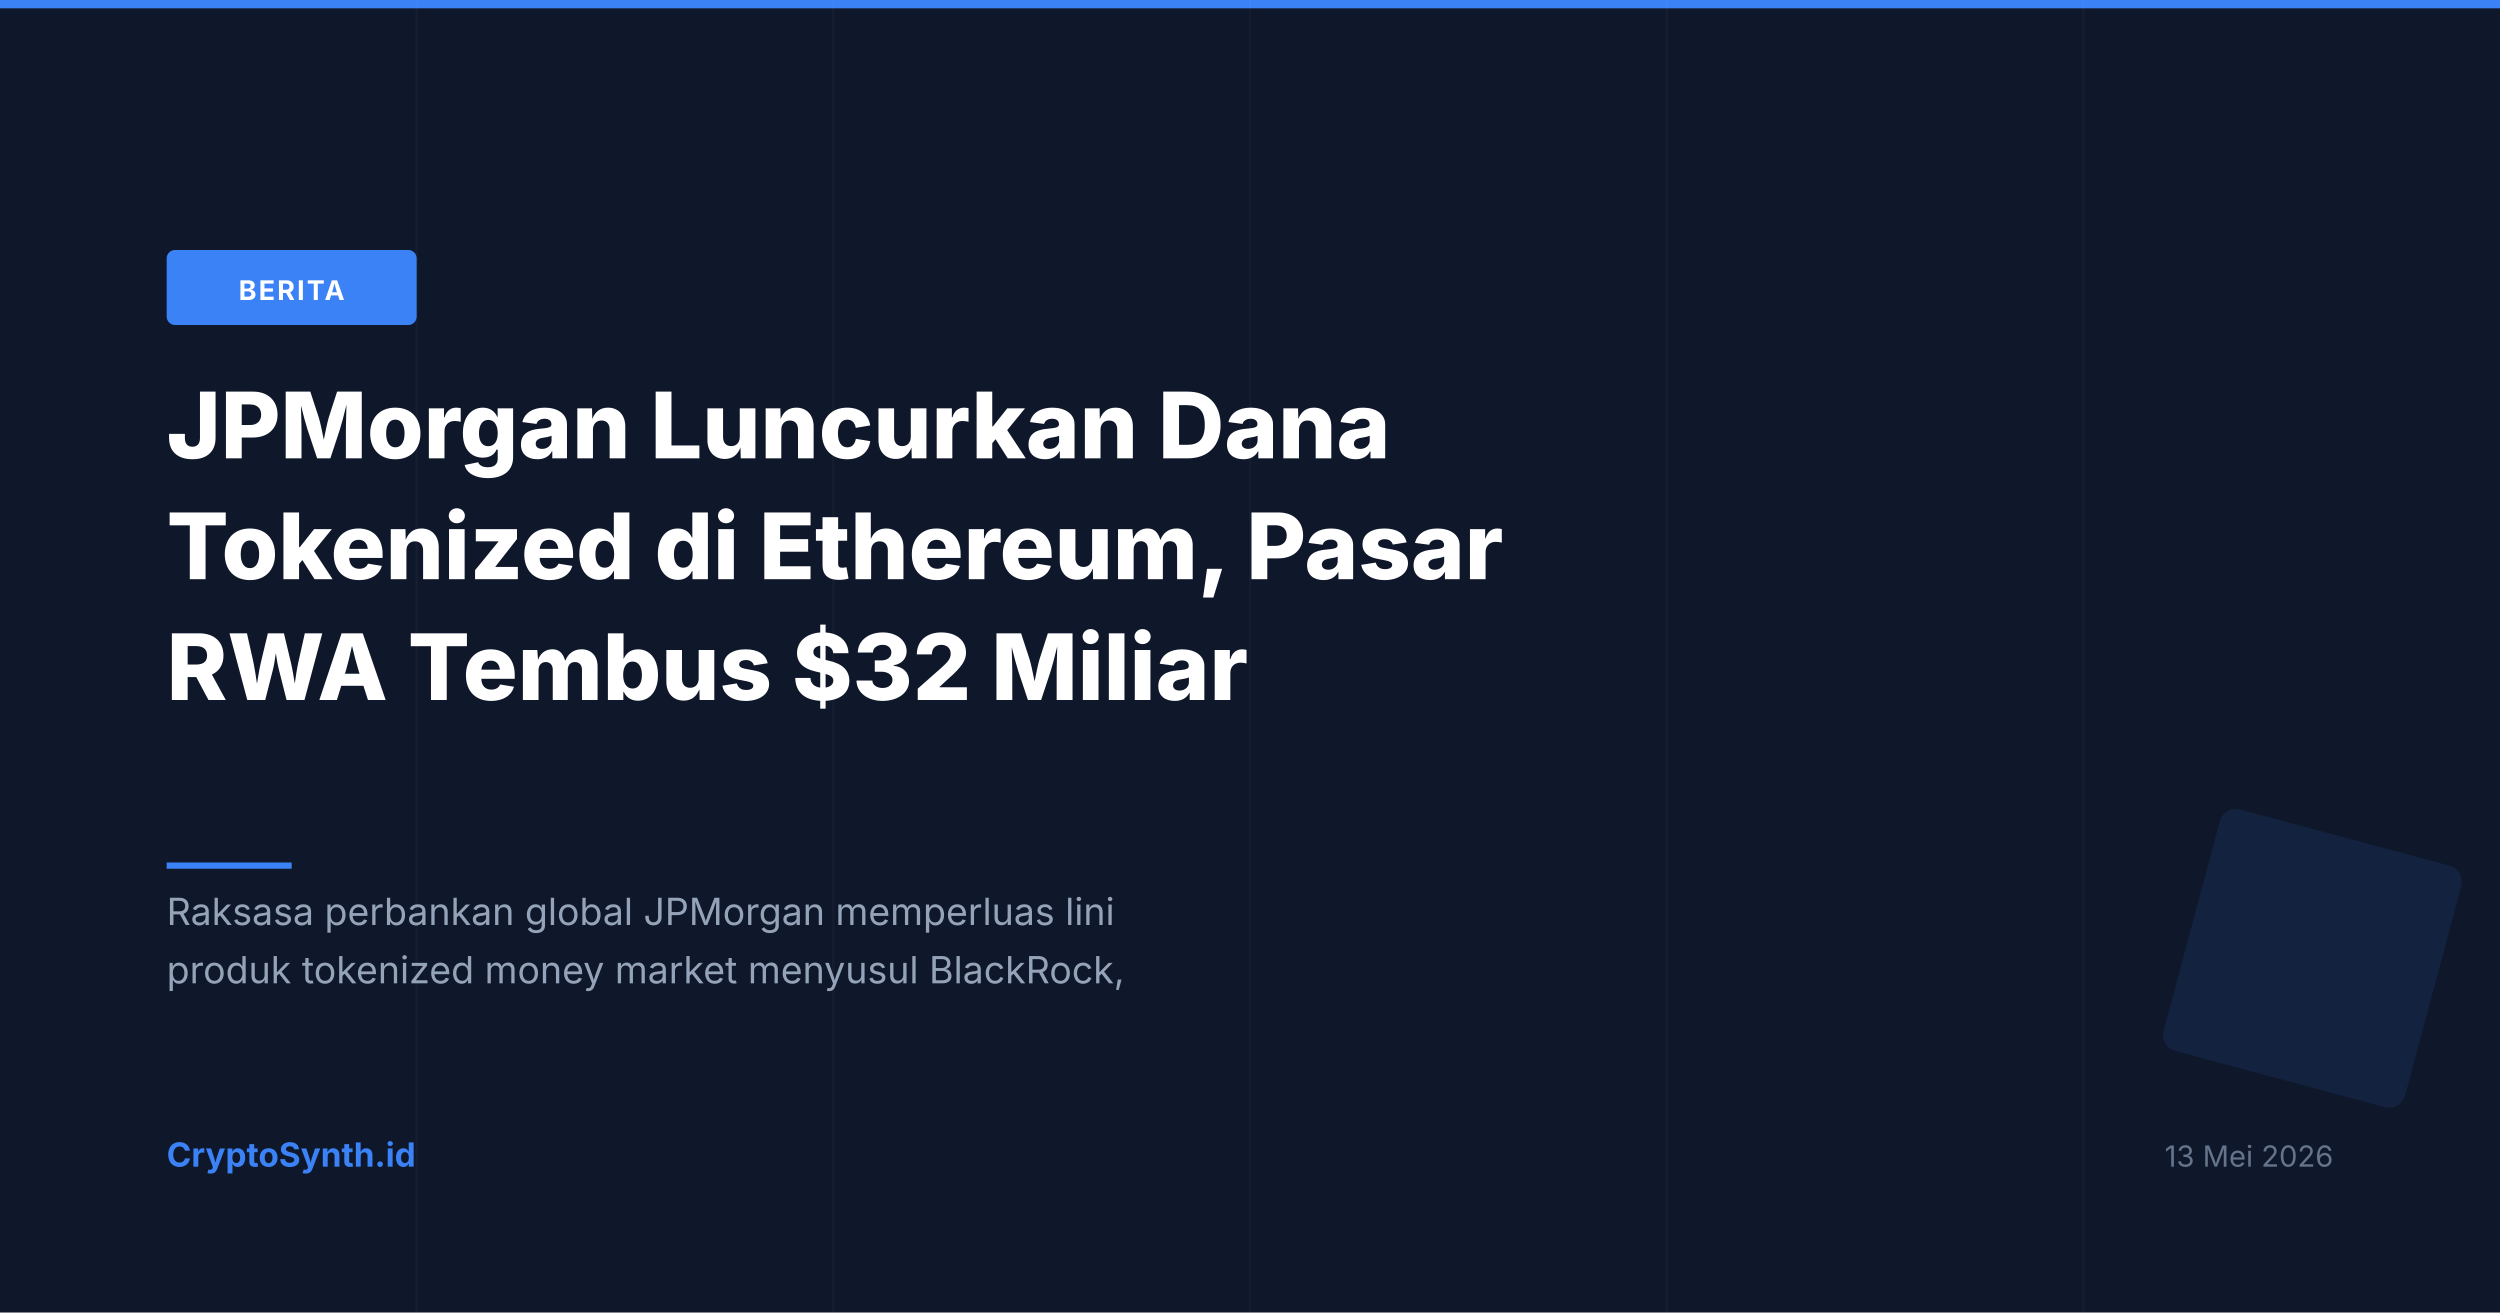
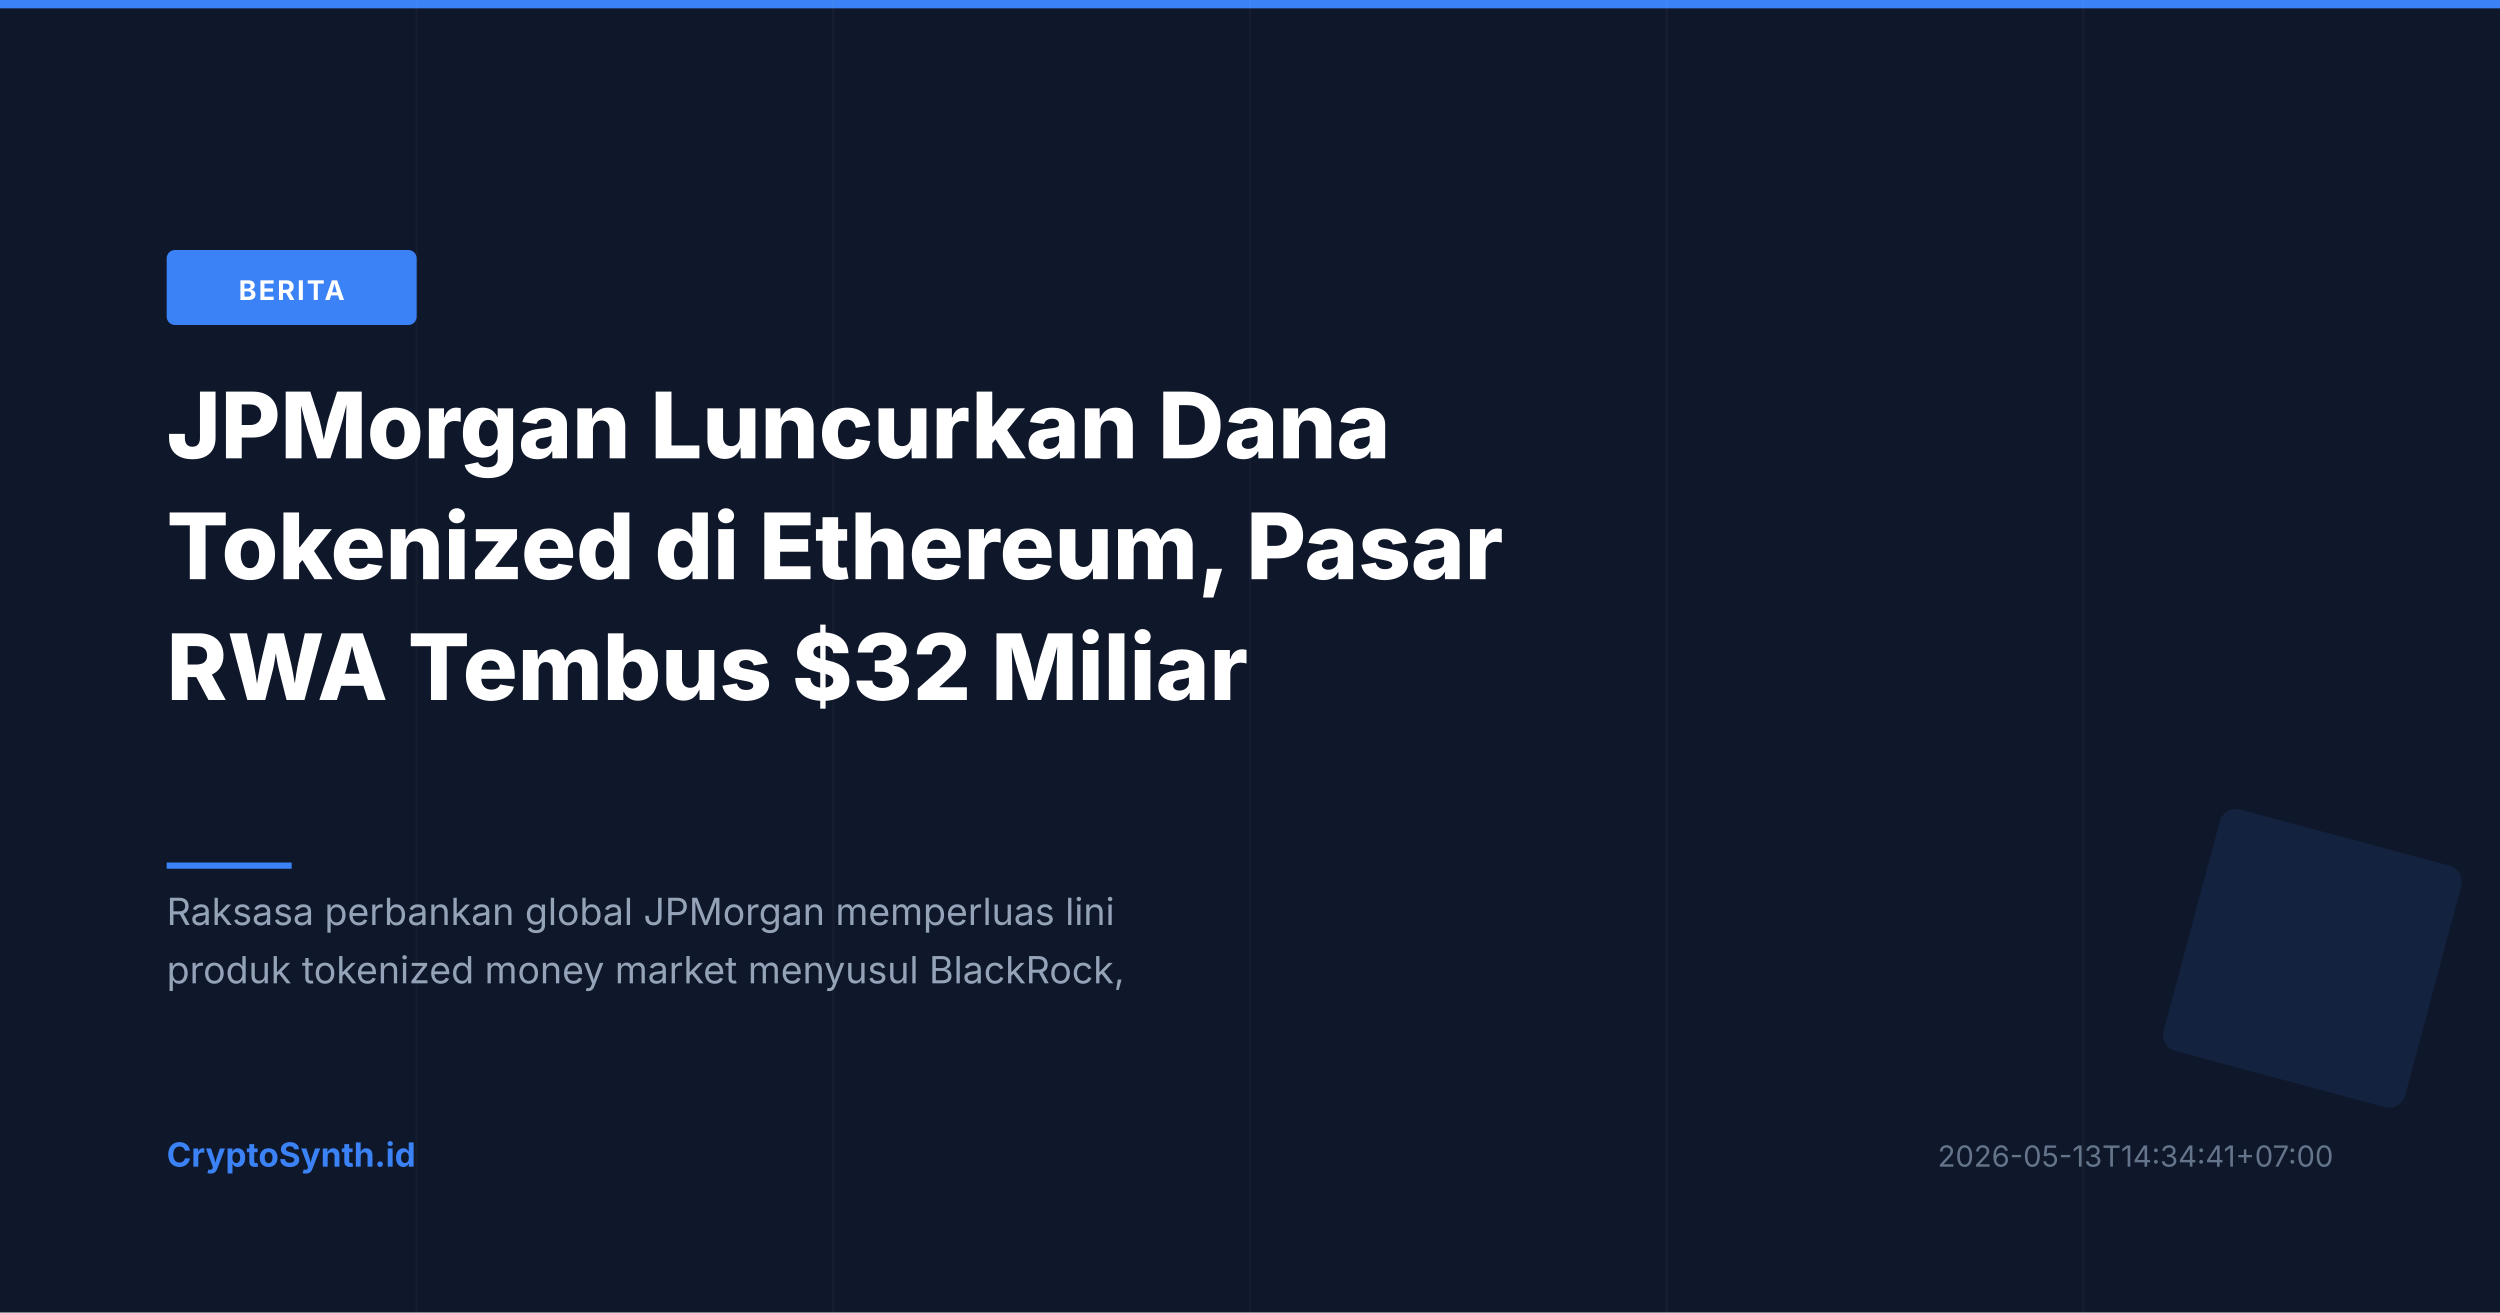
<svg xmlns="http://www.w3.org/2000/svg" width="1200" height="630" viewBox="0 0 1200 630">
  <rect width="1200" height="630" fill="#0F172A" />
  <rect x="0" y="0" width="1200" height="4" fill="#3B82F6" />
  <line x1="200" y1="0" x2="200" y2="630" stroke="white" stroke-opacity="0.03" stroke-width="1" />
  <line x1="400" y1="0" x2="400" y2="630" stroke="white" stroke-opacity="0.03" stroke-width="1" />
  <line x1="600" y1="0" x2="600" y2="630" stroke="white" stroke-opacity="0.03" stroke-width="1" />
  <line x1="800" y1="0" x2="800" y2="630" stroke="white" stroke-opacity="0.03" stroke-width="1" />
  <line x1="1000" y1="0" x2="1000" y2="630" stroke="white" stroke-opacity="0.03" stroke-width="1" />
  <rect x="80" y="120" width="120" height="36" rx="4" fill="#3B82F6" />
  <text x="140" y="144" font-family="Inter, Arial, sans-serif" font-size="13" font-weight="700" fill="white" text-anchor="middle" letter-spacing="1">BERITA</text>
  <text x="80" y="220" font-family="Inter, Arial, sans-serif" font-size="44" font-weight="800" fill="white">
    <tspan x="80" dy="0">JPMorgan Luncurkan Dana</tspan>
    <tspan x="80" dy="58">Tokenized di Ethereum, Pasar</tspan>
    <tspan x="80" dy="58">RWA Tembus $32 Miliar</tspan>
  </text>
  <rect x="80" y="414" width="60" height="3" fill="#3B82F6" />
  <text x="80" y="444" font-family="Inter, Arial, sans-serif" font-size="18" fill="#94A3B8">
    <tspan x="80" dy="0">Raksasa perbankan global JPMorgan memperluas lini</tspan>
    <tspan x="80" dy="28">produk tokenized money market menyusul BlackRock,</tspan>
  </text>
  <text x="80" y="560" font-family="Inter, Arial, sans-serif" font-size="16" font-weight="700" fill="#3B82F6">CryptoSynth.id</text>
-   <text x="1120" y="560" font-family="Inter, Arial, sans-serif" font-size="14" fill="#64748B" text-anchor="end">13 Mei 2026</text>
+   <text x="1120" y="560" font-family="Inter, Arial, sans-serif" font-size="14" fill="#64748B" text-anchor="end">2026-05-13T14:34:41+07:00</text>
  <rect x="1050" y="400" width="120" height="120" rx="8" fill="#3B82F6" fill-opacity="0.1" transform="rotate(15 1110 460)" />
</svg>
